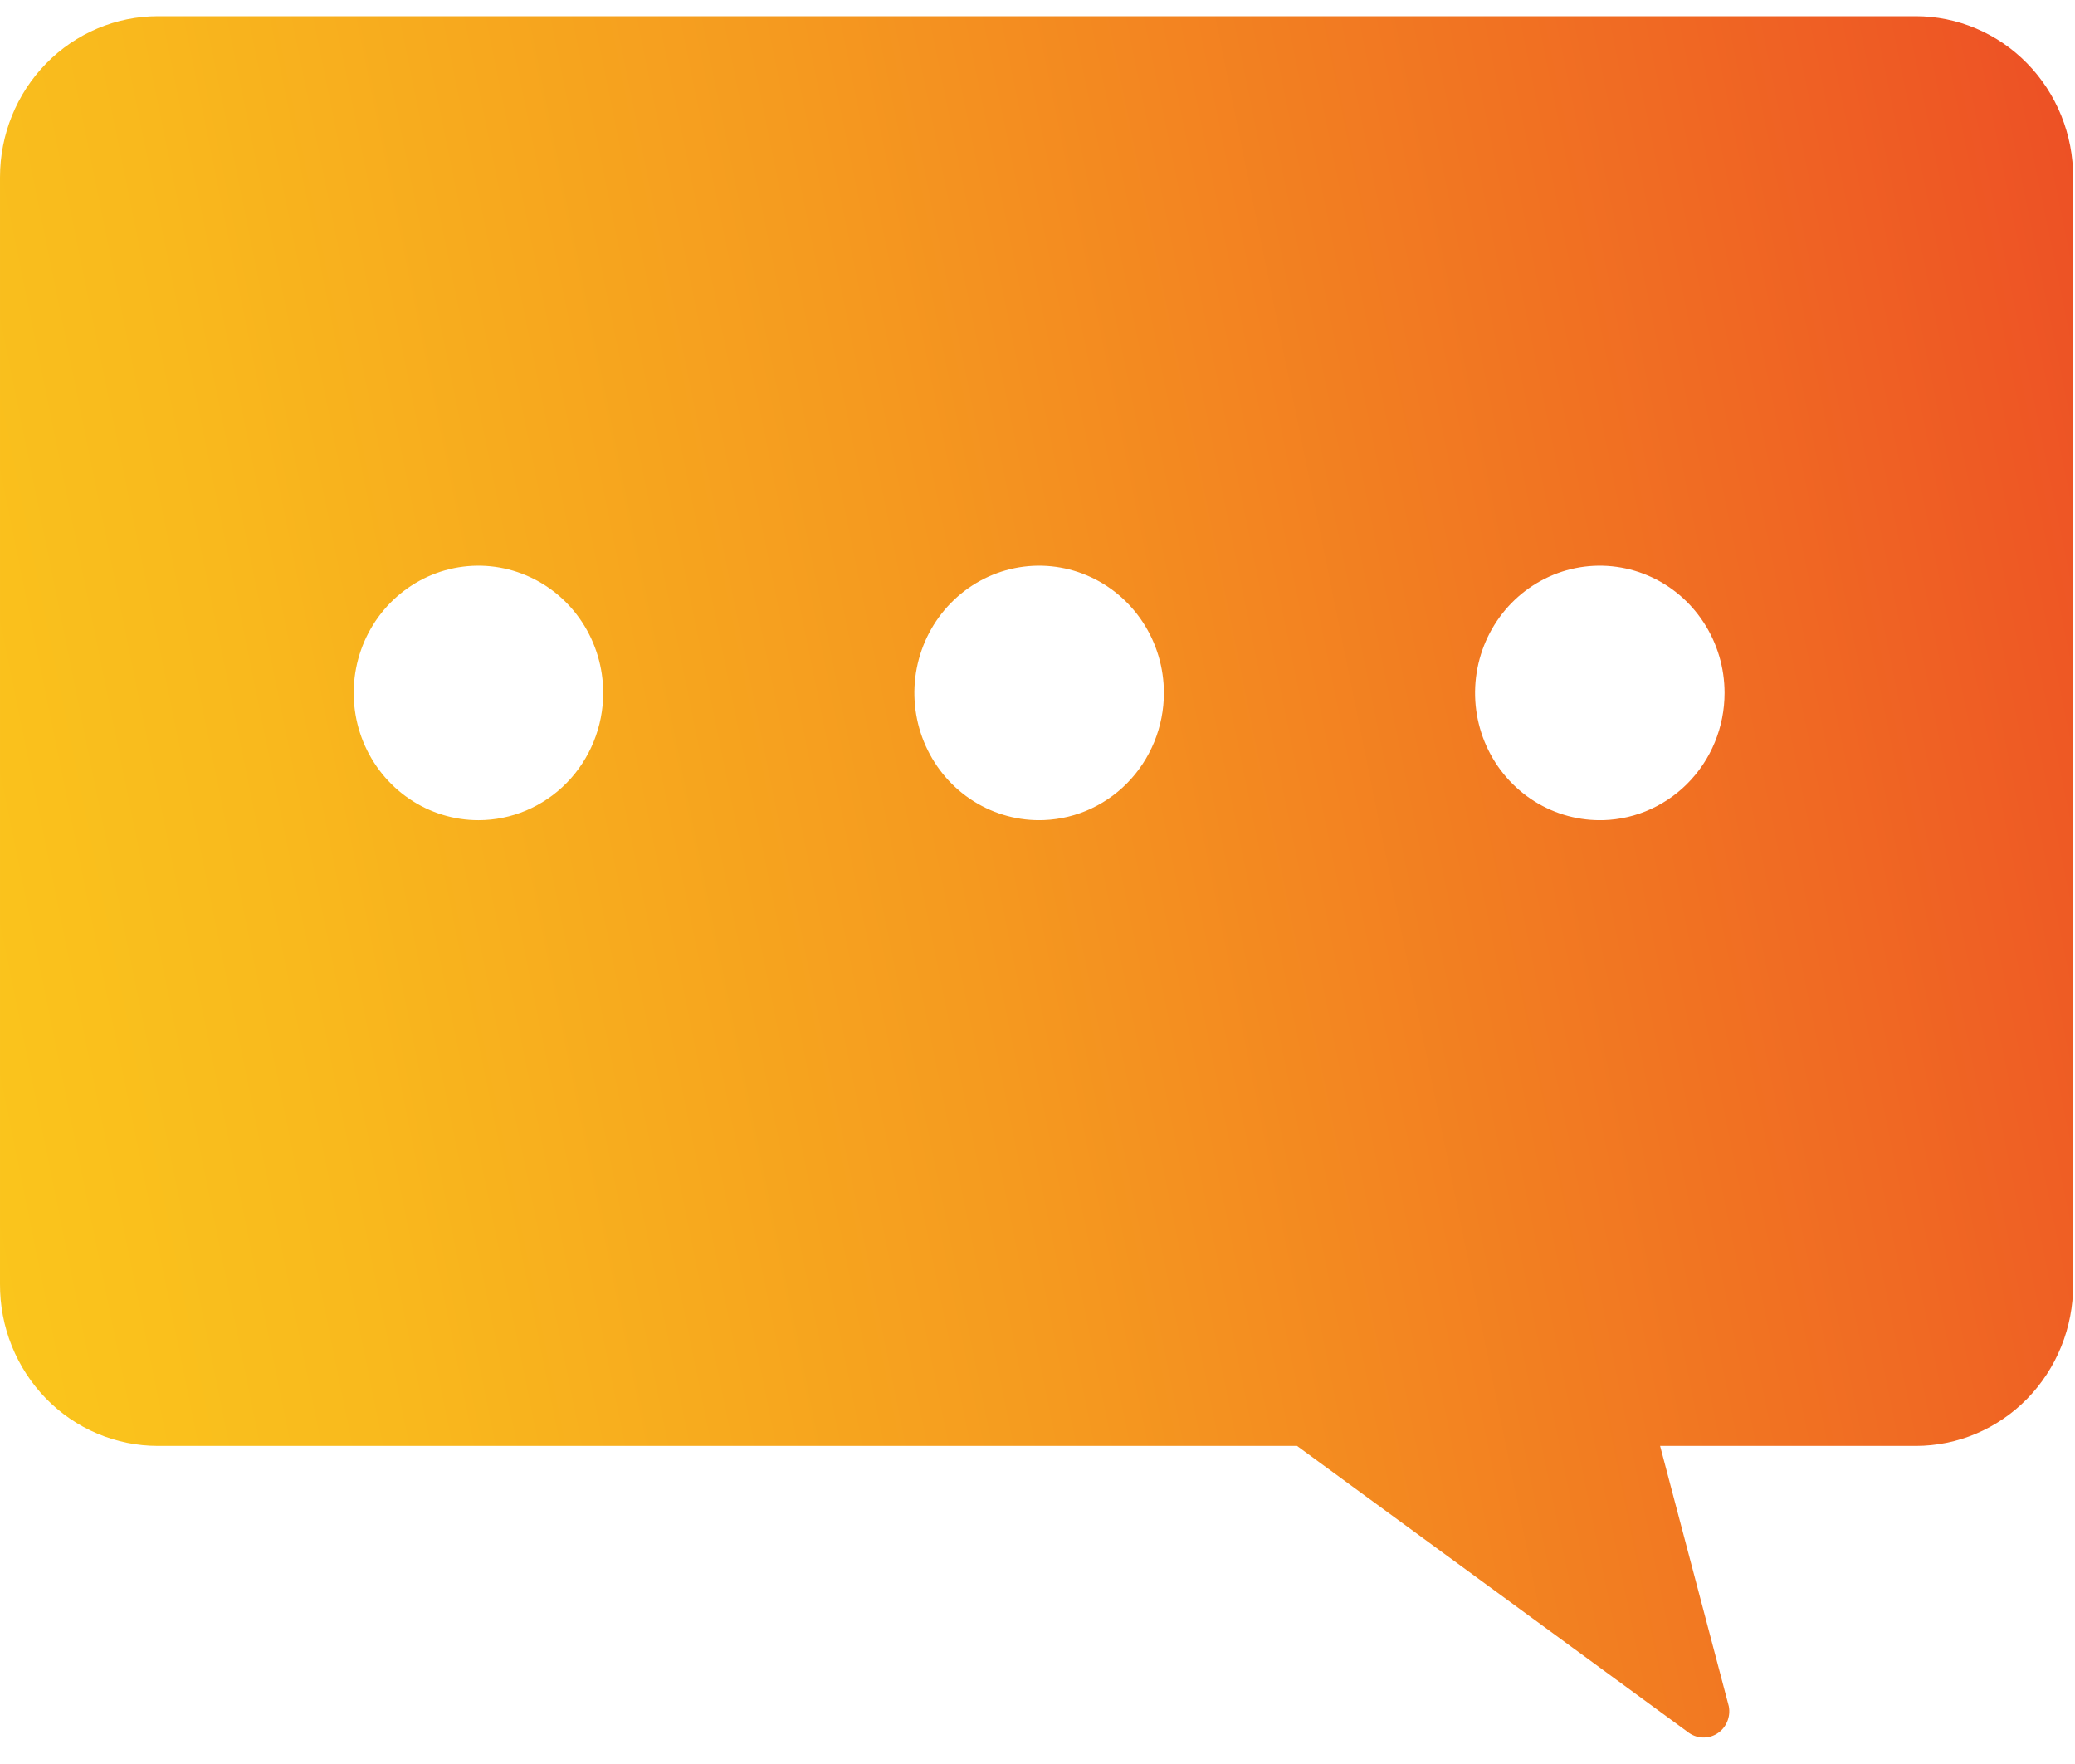
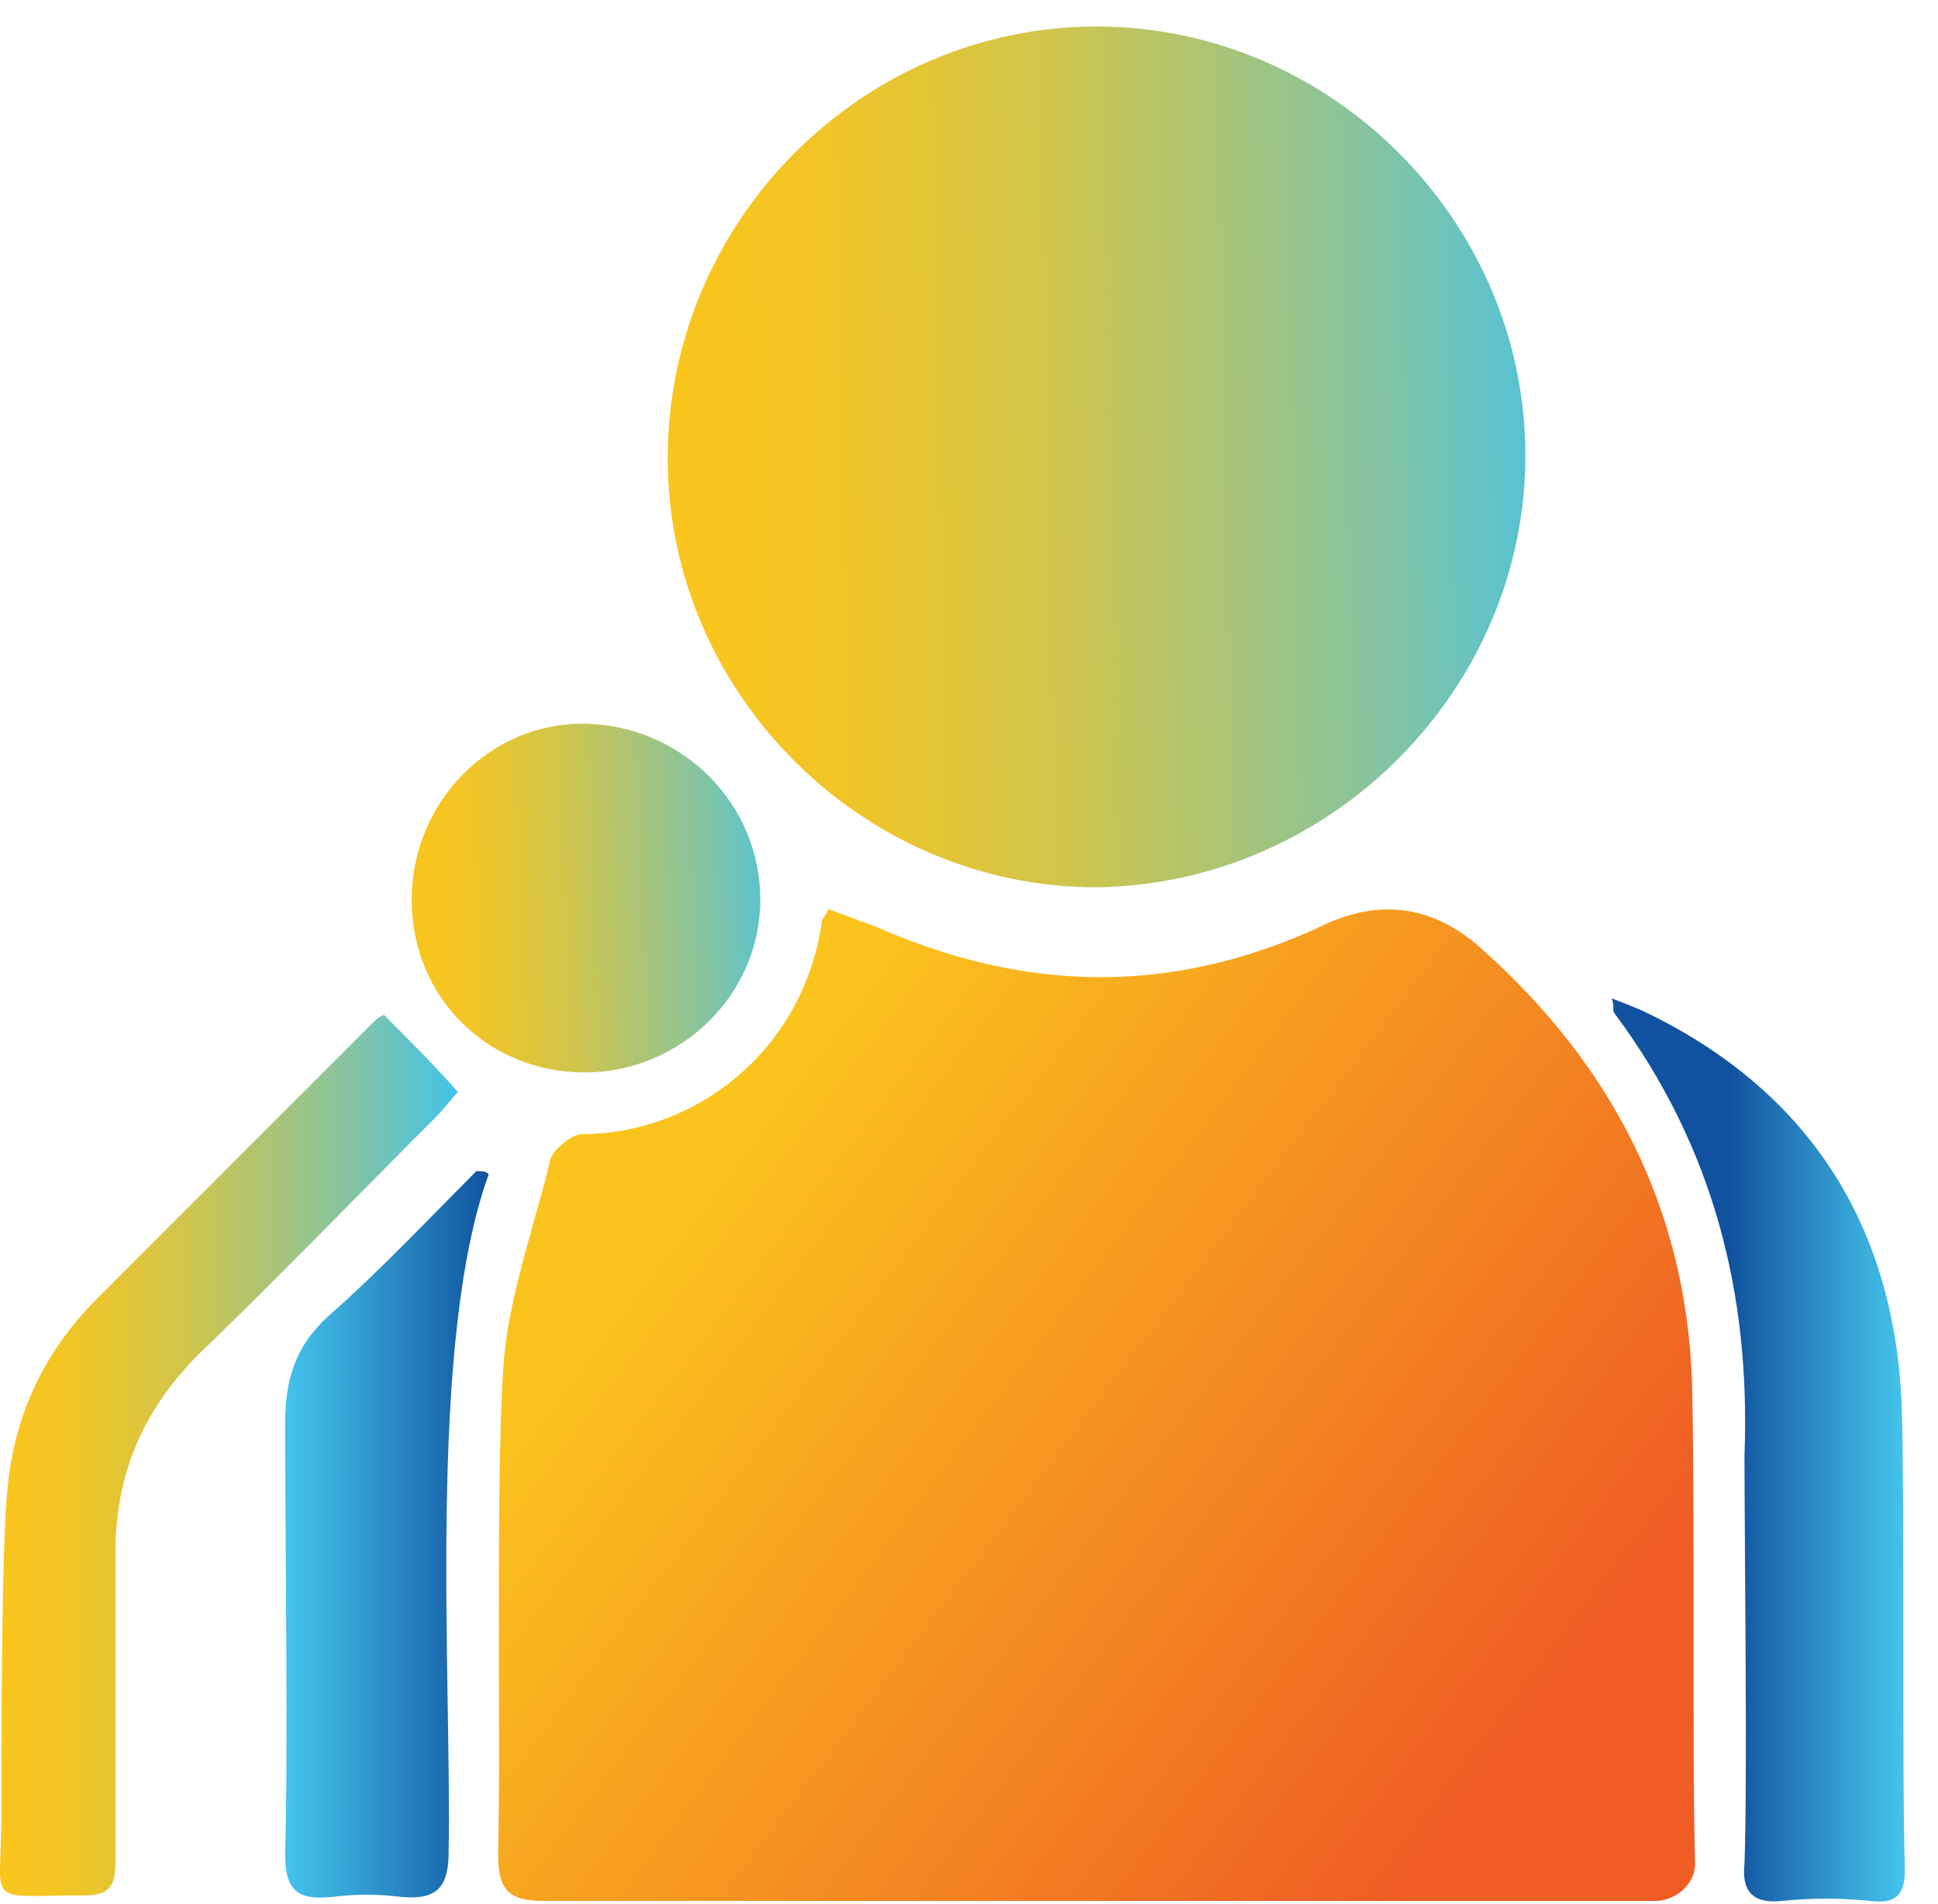
- <svg xmlns="http://www.w3.org/2000/svg" width="60" height="51" viewBox="0 0 60 51" fill="none">
-   <path d="M55.393 0.468H4.567C3.356 0.468 2.194 0.958 1.338 1.832C0.481 2.705 7.99512e-05 3.89 7.99512e-05 5.125V37.12C-0.003 37.734 0.112 38.342 0.34 38.91C0.568 39.479 0.904 39.995 1.328 40.431C1.752 40.866 2.257 41.212 2.813 41.447C3.369 41.683 3.965 41.804 4.567 41.804H37.505L48.8 50.072C48.919 50.168 49.065 50.224 49.217 50.233C49.368 50.243 49.519 50.204 49.649 50.123C49.779 50.042 49.881 49.922 49.941 49.78C50.002 49.638 50.019 49.48 49.989 49.328L48.003 41.804H55.393C55.992 41.804 56.585 41.684 57.139 41.45C57.692 41.215 58.194 40.872 58.617 40.44C59.04 40.007 59.375 39.493 59.603 38.928C59.831 38.364 59.948 37.758 59.946 37.147V5.125C59.948 4.514 59.831 3.909 59.603 3.344C59.375 2.779 59.04 2.265 58.617 1.833C58.194 1.4 57.692 1.057 57.139 0.823C56.585 0.588 55.992 0.468 55.393 0.468V0.468ZM13.835 23.713C13.121 23.713 12.424 23.497 11.831 23.093C11.238 22.689 10.775 22.114 10.502 21.442C10.229 20.77 10.158 20.03 10.297 19.316C10.436 18.602 10.78 17.947 11.284 17.432C11.789 16.918 12.431 16.567 13.131 16.425C13.831 16.284 14.556 16.356 15.215 16.635C15.874 16.913 16.438 17.385 16.834 17.99C17.23 18.595 17.442 19.306 17.442 20.034C17.442 21.009 17.062 21.945 16.386 22.635C15.709 23.325 14.791 23.713 13.835 23.713ZM30.047 23.713C29.334 23.713 28.637 23.497 28.043 23.093C27.45 22.689 26.988 22.114 26.715 21.442C26.442 20.77 26.37 20.03 26.509 19.316C26.649 18.602 26.992 17.947 27.497 17.432C28.001 16.918 28.644 16.567 29.344 16.425C30.043 16.284 30.769 16.356 31.428 16.635C32.087 16.913 32.65 17.385 33.047 17.99C33.443 18.595 33.655 19.306 33.655 20.034C33.655 20.52 33.56 21.002 33.376 21.451C33.192 21.9 32.923 22.308 32.584 22.65C32.245 22.992 31.842 23.262 31.4 23.445C30.957 23.627 30.484 23.718 30.007 23.713H30.047ZM46.26 23.713C45.547 23.713 44.849 23.497 44.256 23.093C43.663 22.689 43.2 22.114 42.927 21.442C42.654 20.77 42.583 20.03 42.722 19.316C42.861 18.602 43.205 17.947 43.709 17.432C44.214 16.918 44.856 16.567 45.556 16.425C46.256 16.284 46.981 16.356 47.64 16.635C48.3 16.913 48.863 17.385 49.259 17.99C49.656 18.595 49.867 19.306 49.867 20.034C49.867 20.524 49.771 21.009 49.585 21.461C49.399 21.913 49.126 22.322 48.782 22.665C48.439 23.008 48.031 23.277 47.584 23.457C47.137 23.637 46.659 23.724 46.179 23.713H46.26Z" fill="url(#paint0_linear_641_983)" />
+ <svg xmlns="http://www.w3.org/2000/svg" width="56" height="55" viewBox="0 0 56 55" fill="none">
+   <path d="M0.038 52.537C0.038 51.021 0.038 44.477 0.216 43.051C0.395 40.911 1.286 39.039 2.802 37.524C5.476 34.849 8.15 32.175 10.825 29.5C10.914 29.411 11.092 29.322 11.092 29.322C11.806 30.035 12.519 30.748 13.232 31.551C13.054 31.729 12.875 31.996 12.608 32.264C10.29 34.582 8.061 36.9 5.744 39.128C4.139 40.733 3.337 42.605 3.337 44.834C3.337 46.171 3.337 52.537 3.337 53.785C3.337 54.498 3.158 54.766 2.445 54.766C-0.497 54.766 0.038 55.122 0.038 52.537Z" fill="url(#paint0_linear_855_10755)" />
+   <path d="M11.896 25.994C11.896 23.142 14.213 20.824 16.977 20.913C19.741 21.002 21.969 23.231 21.969 25.994C21.969 28.758 19.651 30.987 16.888 30.987C14.124 30.987 11.896 28.847 11.896 25.994Z" fill="url(#paint1_linear_855_10755)" />
+   <path d="M14.123 33.928C12.34 38.832 13.053 48.394 12.964 53.476C12.964 54.456 12.697 54.902 11.627 54.813C10.914 54.724 10.29 54.724 9.576 54.813C8.596 54.902 8.239 54.635 8.239 53.565C8.328 50.98 8.239 43.824 8.239 41.15C8.239 39.901 8.507 38.921 9.487 38.029C11.003 36.692 12.34 35.266 13.766 33.839C13.945 33.839 14.034 33.839 14.123 33.928Z" fill="url(#paint2_linear_855_10755)" />
+   <path d="M19.294 13.246C19.294 6.382 24.91 0.766 31.686 0.766C38.461 0.766 44.077 6.382 44.077 13.157C44.077 19.932 38.461 25.549 31.686 25.638C24.91 25.638 19.294 20.022 19.294 13.246Z" fill="url(#paint3_linear_855_10755)" />
+   <path d="M46.663 29.293C46.574 29.204 46.663 29.115 46.574 28.847C47.02 29.026 47.287 29.115 47.644 29.293C52.369 31.611 54.776 35.533 54.954 40.704C55.043 43.557 54.954 51.183 55.043 54.036C55.043 54.749 54.776 55.016 54.063 54.927C53.171 54.838 52.369 54.838 51.477 54.927C50.675 55.016 50.318 54.66 50.408 53.858C50.497 51.54 50.408 44.359 50.408 42.041C50.586 37.405 49.516 33.126 46.663 29.293Z" fill="url(#paint4_linear_855_10755)" />
+   <path d="M42.918 27.51C46.574 30.808 48.713 34.909 48.891 39.901C48.98 43.022 48.892 50.826 48.981 53.857C48.981 54.451 48.411 54.927 47.818 54.927H47.644C37.035 54.927 26.427 54.927 15.729 54.927C14.748 54.927 14.392 54.66 14.392 53.59C14.481 50.381 14.302 42.398 14.569 39.188C14.748 37.316 15.461 35.355 15.907 33.483C15.996 33.215 16.531 32.77 16.798 32.77C20.096 32.77 23.217 30.363 23.752 26.618C23.752 26.529 23.841 26.529 23.93 26.262C24.376 26.44 24.91 26.618 25.356 26.797C29.635 28.669 33.825 28.758 38.104 26.797C39.887 25.905 41.492 26.173 42.918 27.51Z" fill="url(#paint5_linear_855_10755)" />
  <defs>
-     <linearGradient id="paint0_linear_641_983" x1="-1.297" y1="31.25" x2="62.764" y2="18.22" gradientUnits="userSpaceOnUse">
+     <linearGradient id="paint0_linear_855_10755" x1="1.71791e-09" y1="42.968" x2="13.232" y2="42.968" gradientUnits="userSpaceOnUse">
      <stop stop-color="#FAC51C" />
-       <stop offset="0.16" stop-color="#F9B91D" />
-       <stop offset="0.45" stop-color="#F59A1F" />
-       <stop offset="0.83" stop-color="#F06923" />
-       <stop offset="1" stop-color="#ED5125" />
+       <stop offset="0.11" stop-color="#F5C522" />
+       <stop offset="0.25" stop-color="#E6C532" />
+       <stop offset="0.41" stop-color="#CFC54D" />
+       <stop offset="0.58" stop-color="#ADC473" />
+       <stop offset="0.77" stop-color="#83C4A3" />
+       <stop offset="0.96" stop-color="#4FC3DD" />
+       <stop offset="1" stop-color="#43C3EB" />
+     </linearGradient>
+     <linearGradient id="paint1_linear_855_10755" x1="11.896" y1="25.948" x2="23" y2="25.5" gradientUnits="userSpaceOnUse">
+       <stop stop-color="#FAC51C" />
+       <stop offset="0.11" stop-color="#F5C522" />
+       <stop offset="0.25" stop-color="#E6C532" />
+       <stop offset="0.41" stop-color="#CFC54D" />
+       <stop offset="0.58" stop-color="#ADC473" />
+       <stop offset="0.77" stop-color="#83C4A3" />
+       <stop offset="0.96" stop-color="#4FC3DD" />
+       <stop offset="1" stop-color="#43C3EB" />
+     </linearGradient>
+     <linearGradient id="paint2_linear_855_10755" x1="8.239" y1="44.849" x2="14.123" y2="44.849" gradientUnits="userSpaceOnUse">
+       <stop offset="0.01" stop-color="#43C3EB" />
+       <stop offset="0.28" stop-color="#37A7D8" />
+       <stop offset="0.88" stop-color="#1761A9" />
+       <stop offset="1" stop-color="#10529F" />
+     </linearGradient>
+     <linearGradient id="paint3_linear_855_10755" x1="20" y1="17" x2="46" y2="16.5" gradientUnits="userSpaceOnUse">
+       <stop stop-color="#FAC51C" />
+       <stop offset="0.11" stop-color="#F5C522" />
+       <stop offset="0.25" stop-color="#E6C532" />
+       <stop offset="0.41" stop-color="#CFC54D" />
+       <stop offset="0.58" stop-color="#ADC473" />
+       <stop offset="0.77" stop-color="#83C4A3" />
+       <stop offset="0.96" stop-color="#4FC3DD" />
+       <stop offset="1" stop-color="#43C3EB" />
+     </linearGradient>
+     <linearGradient id="paint4_linear_855_10755" x1="55.02" y1="42.766" x2="50.02" y2="42.766" gradientUnits="userSpaceOnUse">
+       <stop offset="0.01" stop-color="#43C3EB" />
+       <stop offset="0.28" stop-color="#37A7D8" />
+       <stop offset="0.88" stop-color="#1761A9" />
+       <stop offset="1" stop-color="#10529F" />
+     </linearGradient>
+     <linearGradient id="paint5_linear_855_10755" x1="19.705" y1="34.225" x2="42.89" y2="51.814" gradientUnits="userSpaceOnUse">
+       <stop stop-color="#FBC41D" />
+       <stop offset="1" stop-color="#EF5C24" />
    </linearGradient>
  </defs>
</svg>
